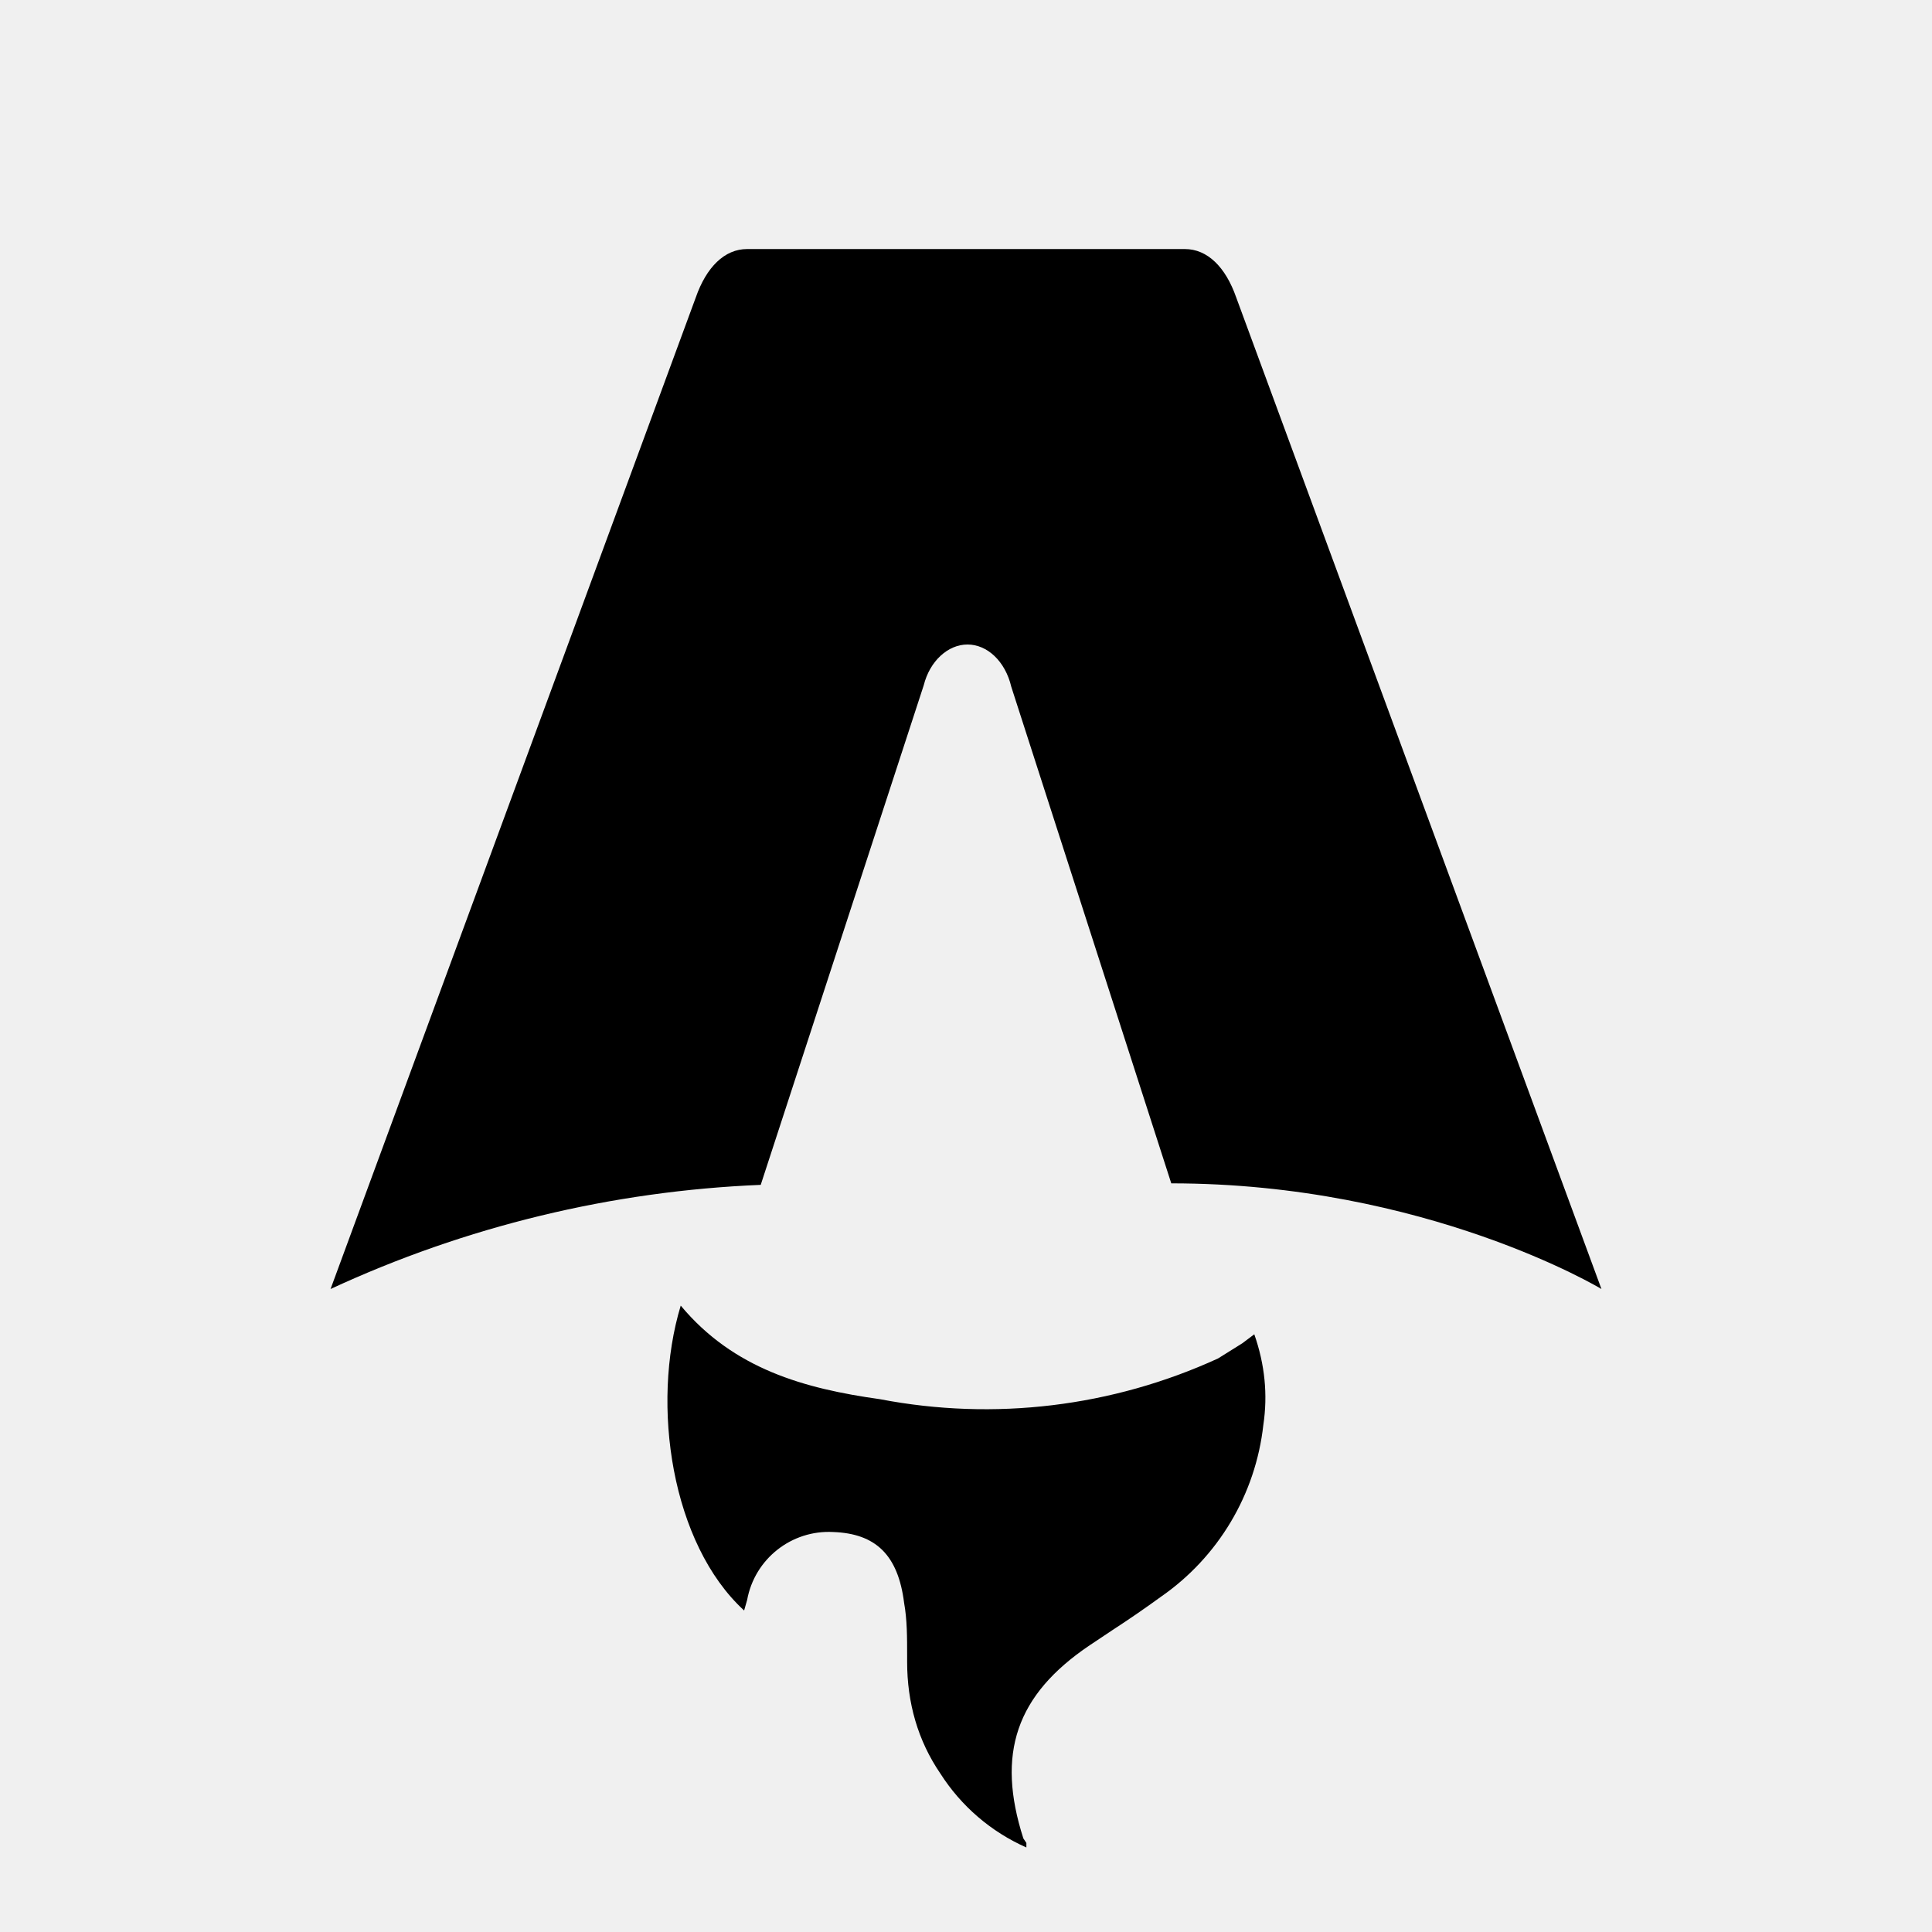
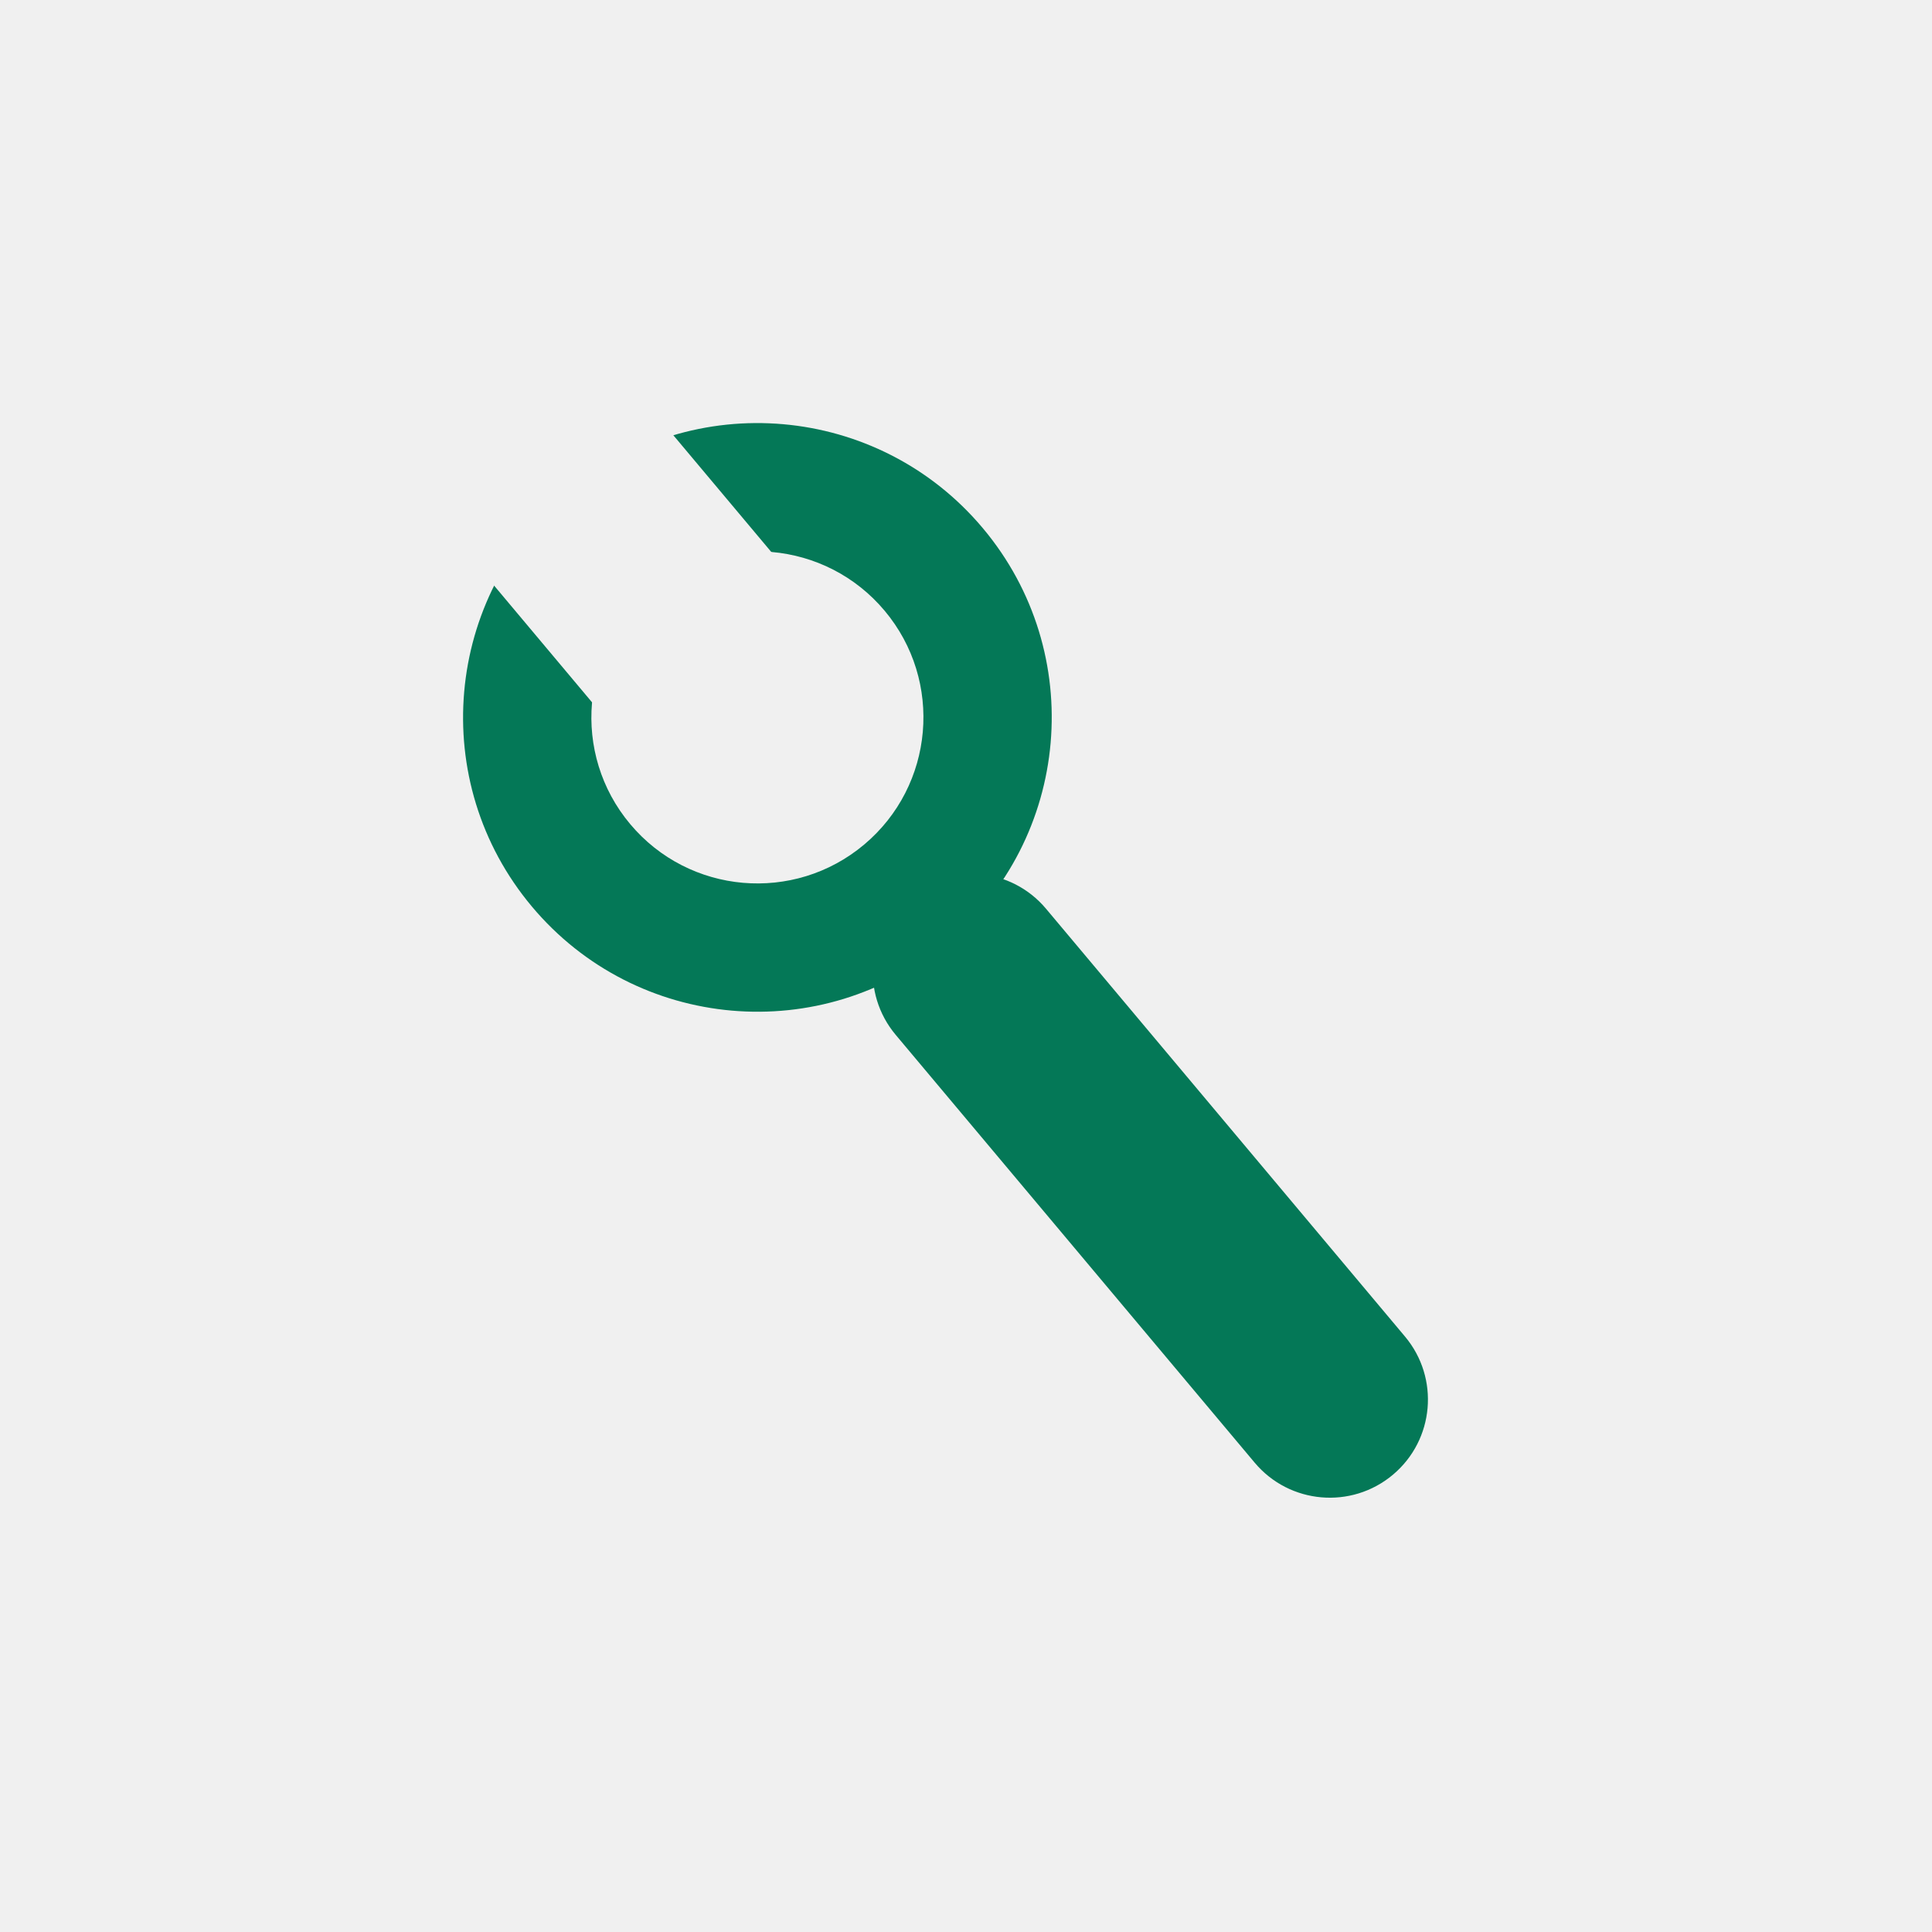
- <svg xmlns="http://www.w3.org/2000/svg" fill="none" viewBox="0 0 128 128">
-   <path d="M50.4 78.5a75.1 75.1 0 0 0-28.5 6.9l24.2-65.7c.7-2 1.9-3.2 3.4-3.2h29c1.5 0 2.7 1.2 3.4 3.2l24.2 65.7s-11.6-7-28.5-7L67 45.5c-.4-1.7-1.6-2.8-2.9-2.8-1.3 0-2.5 1.1-2.9 2.7L50.4 78.5Zm-1.1 28.2Zm-4.2-20.2c-2 6.6-.6 15.8 4.2 20.2a17.5 17.5 0 0 1 .2-.7 5.5 5.5 0 0 1 5.7-4.5c2.8.1 4.3 1.5 4.7 4.7.2 1.1.2 2.3.2 3.5v.4c0 2.7.7 5.2 2.2 7.4a13 13 0 0 0 5.7 4.9v-.3l-.2-.3c-1.8-5.6-.5-9.5 4.4-12.8l1.5-1a73 73 0 0 0 3.2-2.2 16 16 0 0 0 6.8-11.4c.3-2 .1-4-.6-6l-.8.6-1.6 1a37 37 0 0 1-22.4 2.7c-5-.7-9.7-2-13.2-6.2Z" />
-   <style>
-         path { fill: #000; }
-         @media (prefers-color-scheme: dark) {
-             path { fill: #FFF; }
-         }
-     </style>
+ <svg xmlns="http://www.w3.org/2000/svg" viewBox="0 0 512 512">
+   <defs>
+     <mask id="w" maskUnits="userSpaceOnUse" x="0" y="0" width="512" height="512">
+       <rect width="512" height="512" fill="#fff" />
+       <circle cx="256" cy="170" r="44" fill="#000" />
+       <rect x="225" y="30" width="62" height="150" fill="#000" />
+     </mask>
+   </defs>
+   <g transform="rotate(-40 256 256)">
+     <g mask="url(#w)" fill="#047857">
+       <circle cx="256" cy="170" r="78" />
+       <rect x="230" y="232" width="52" height="200" rx="26" />
+     </g>
+   </g>
</svg>
